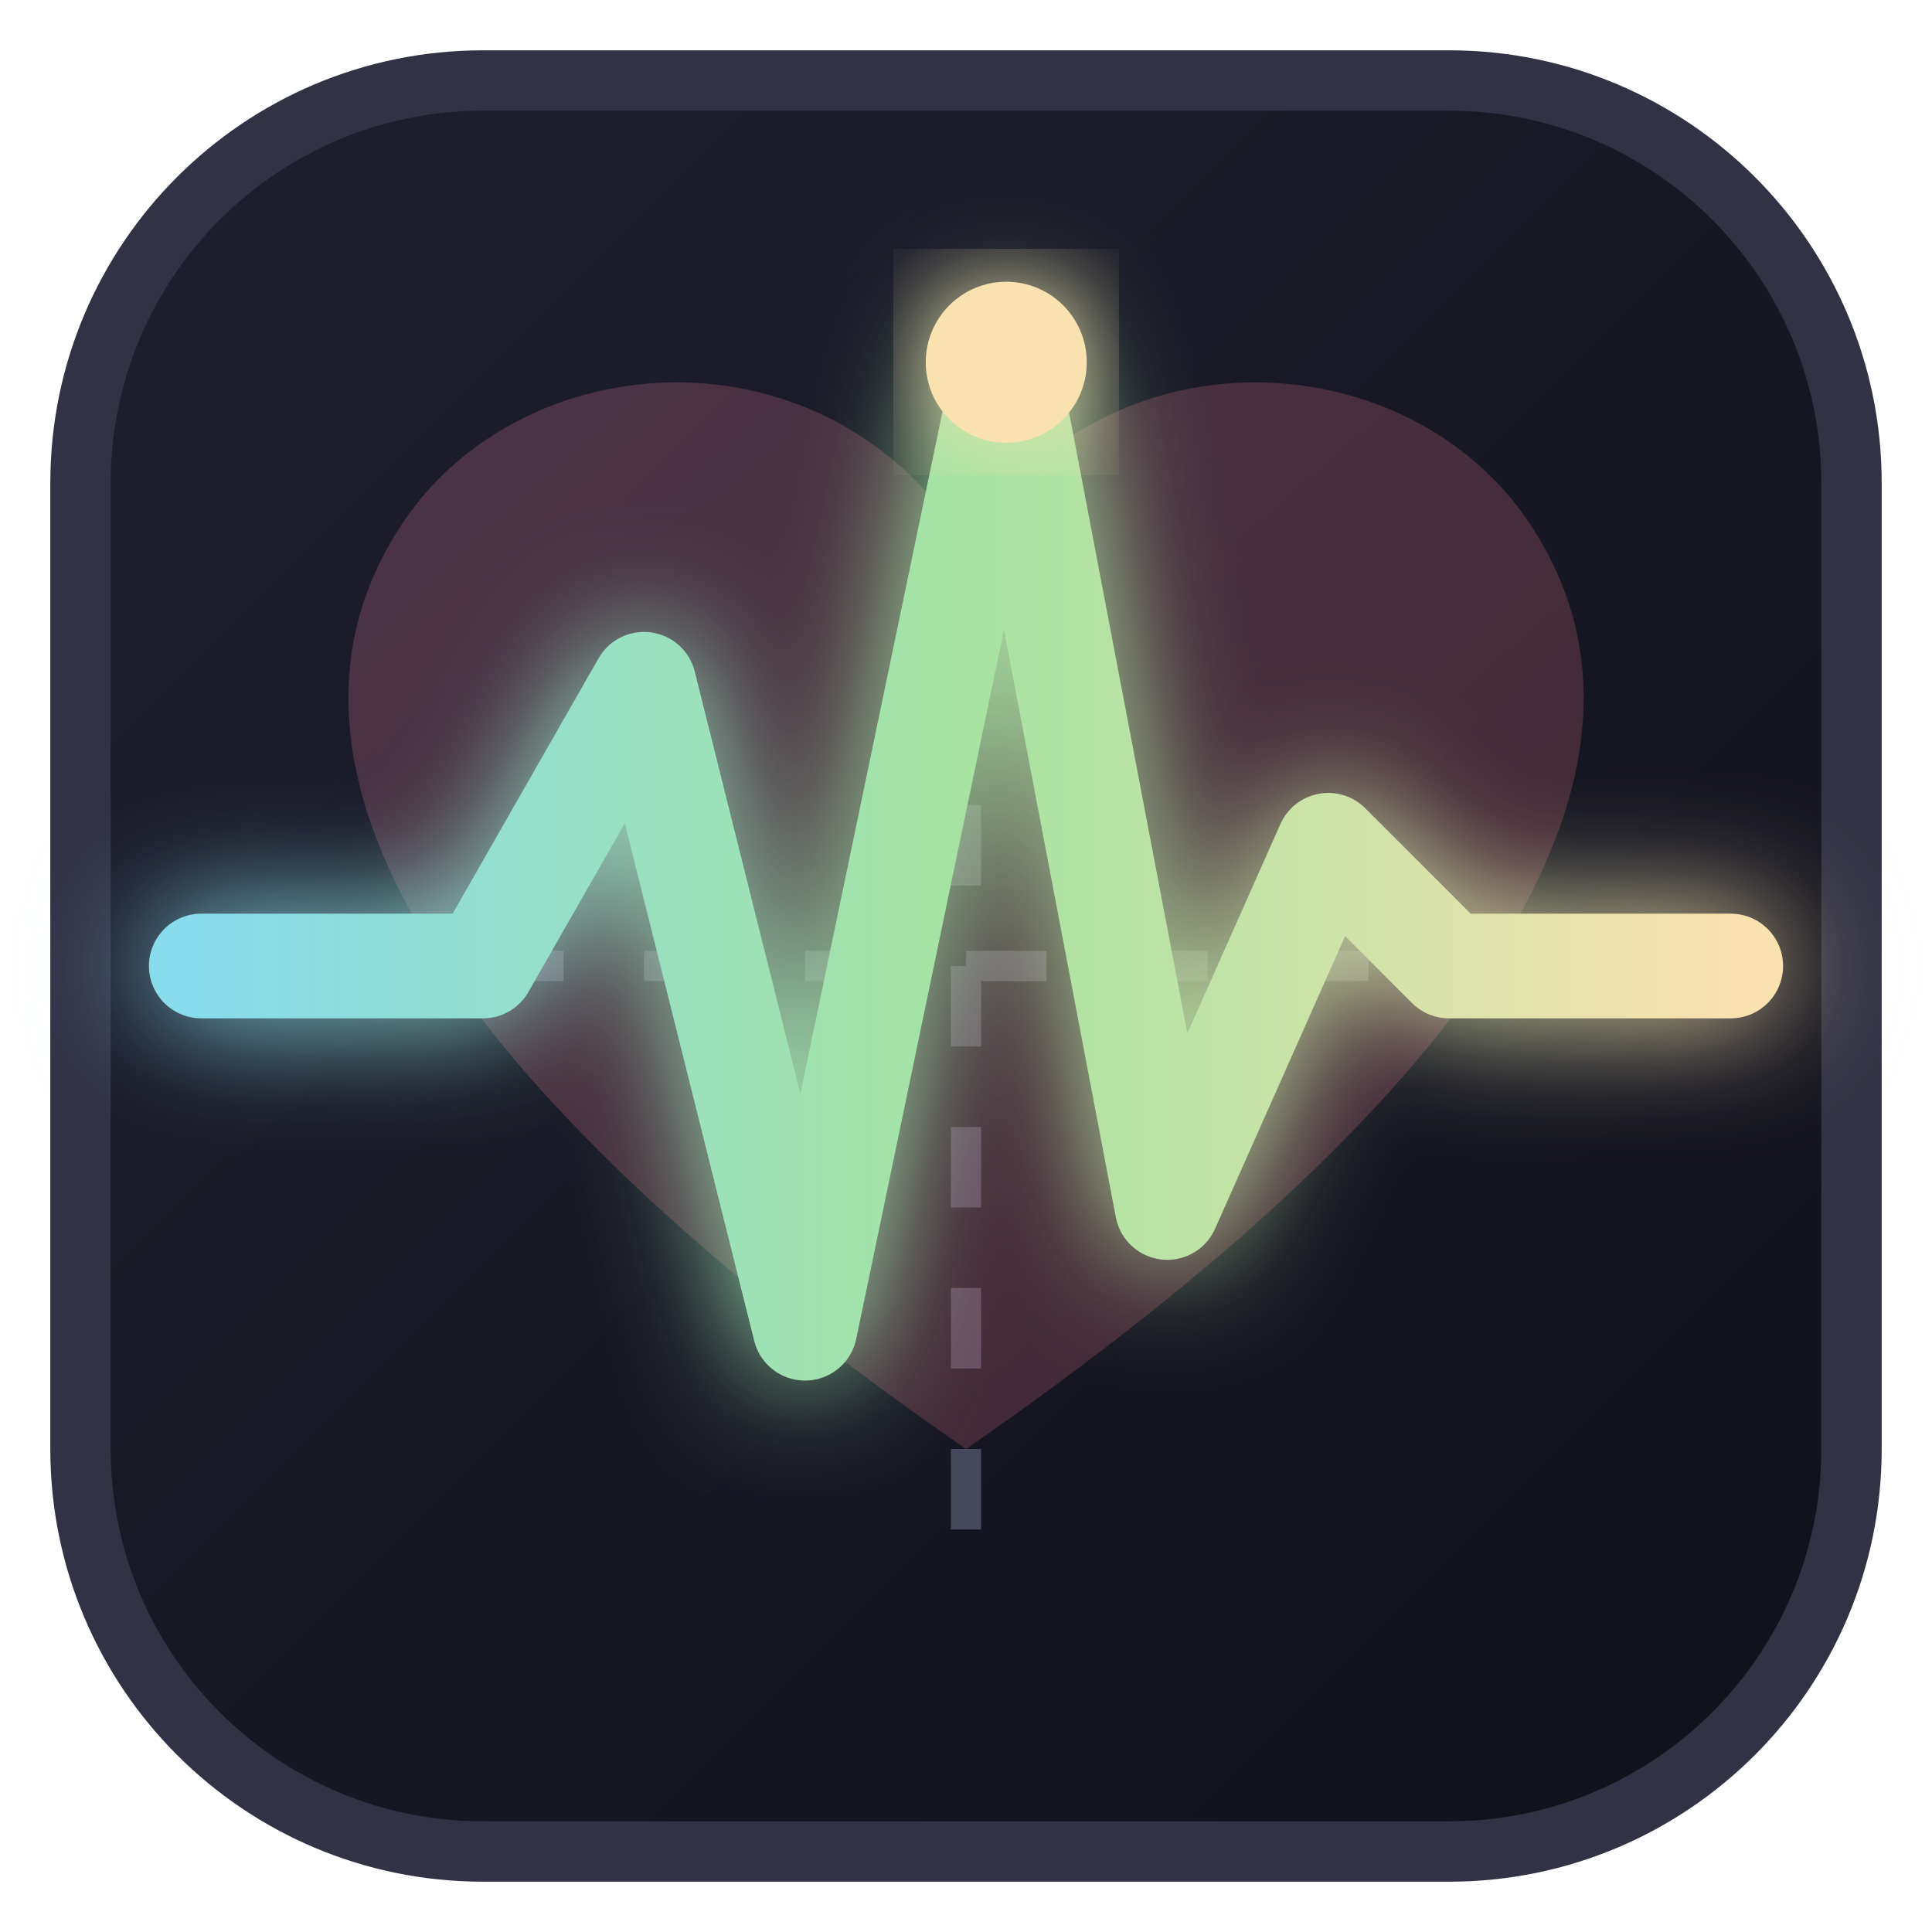
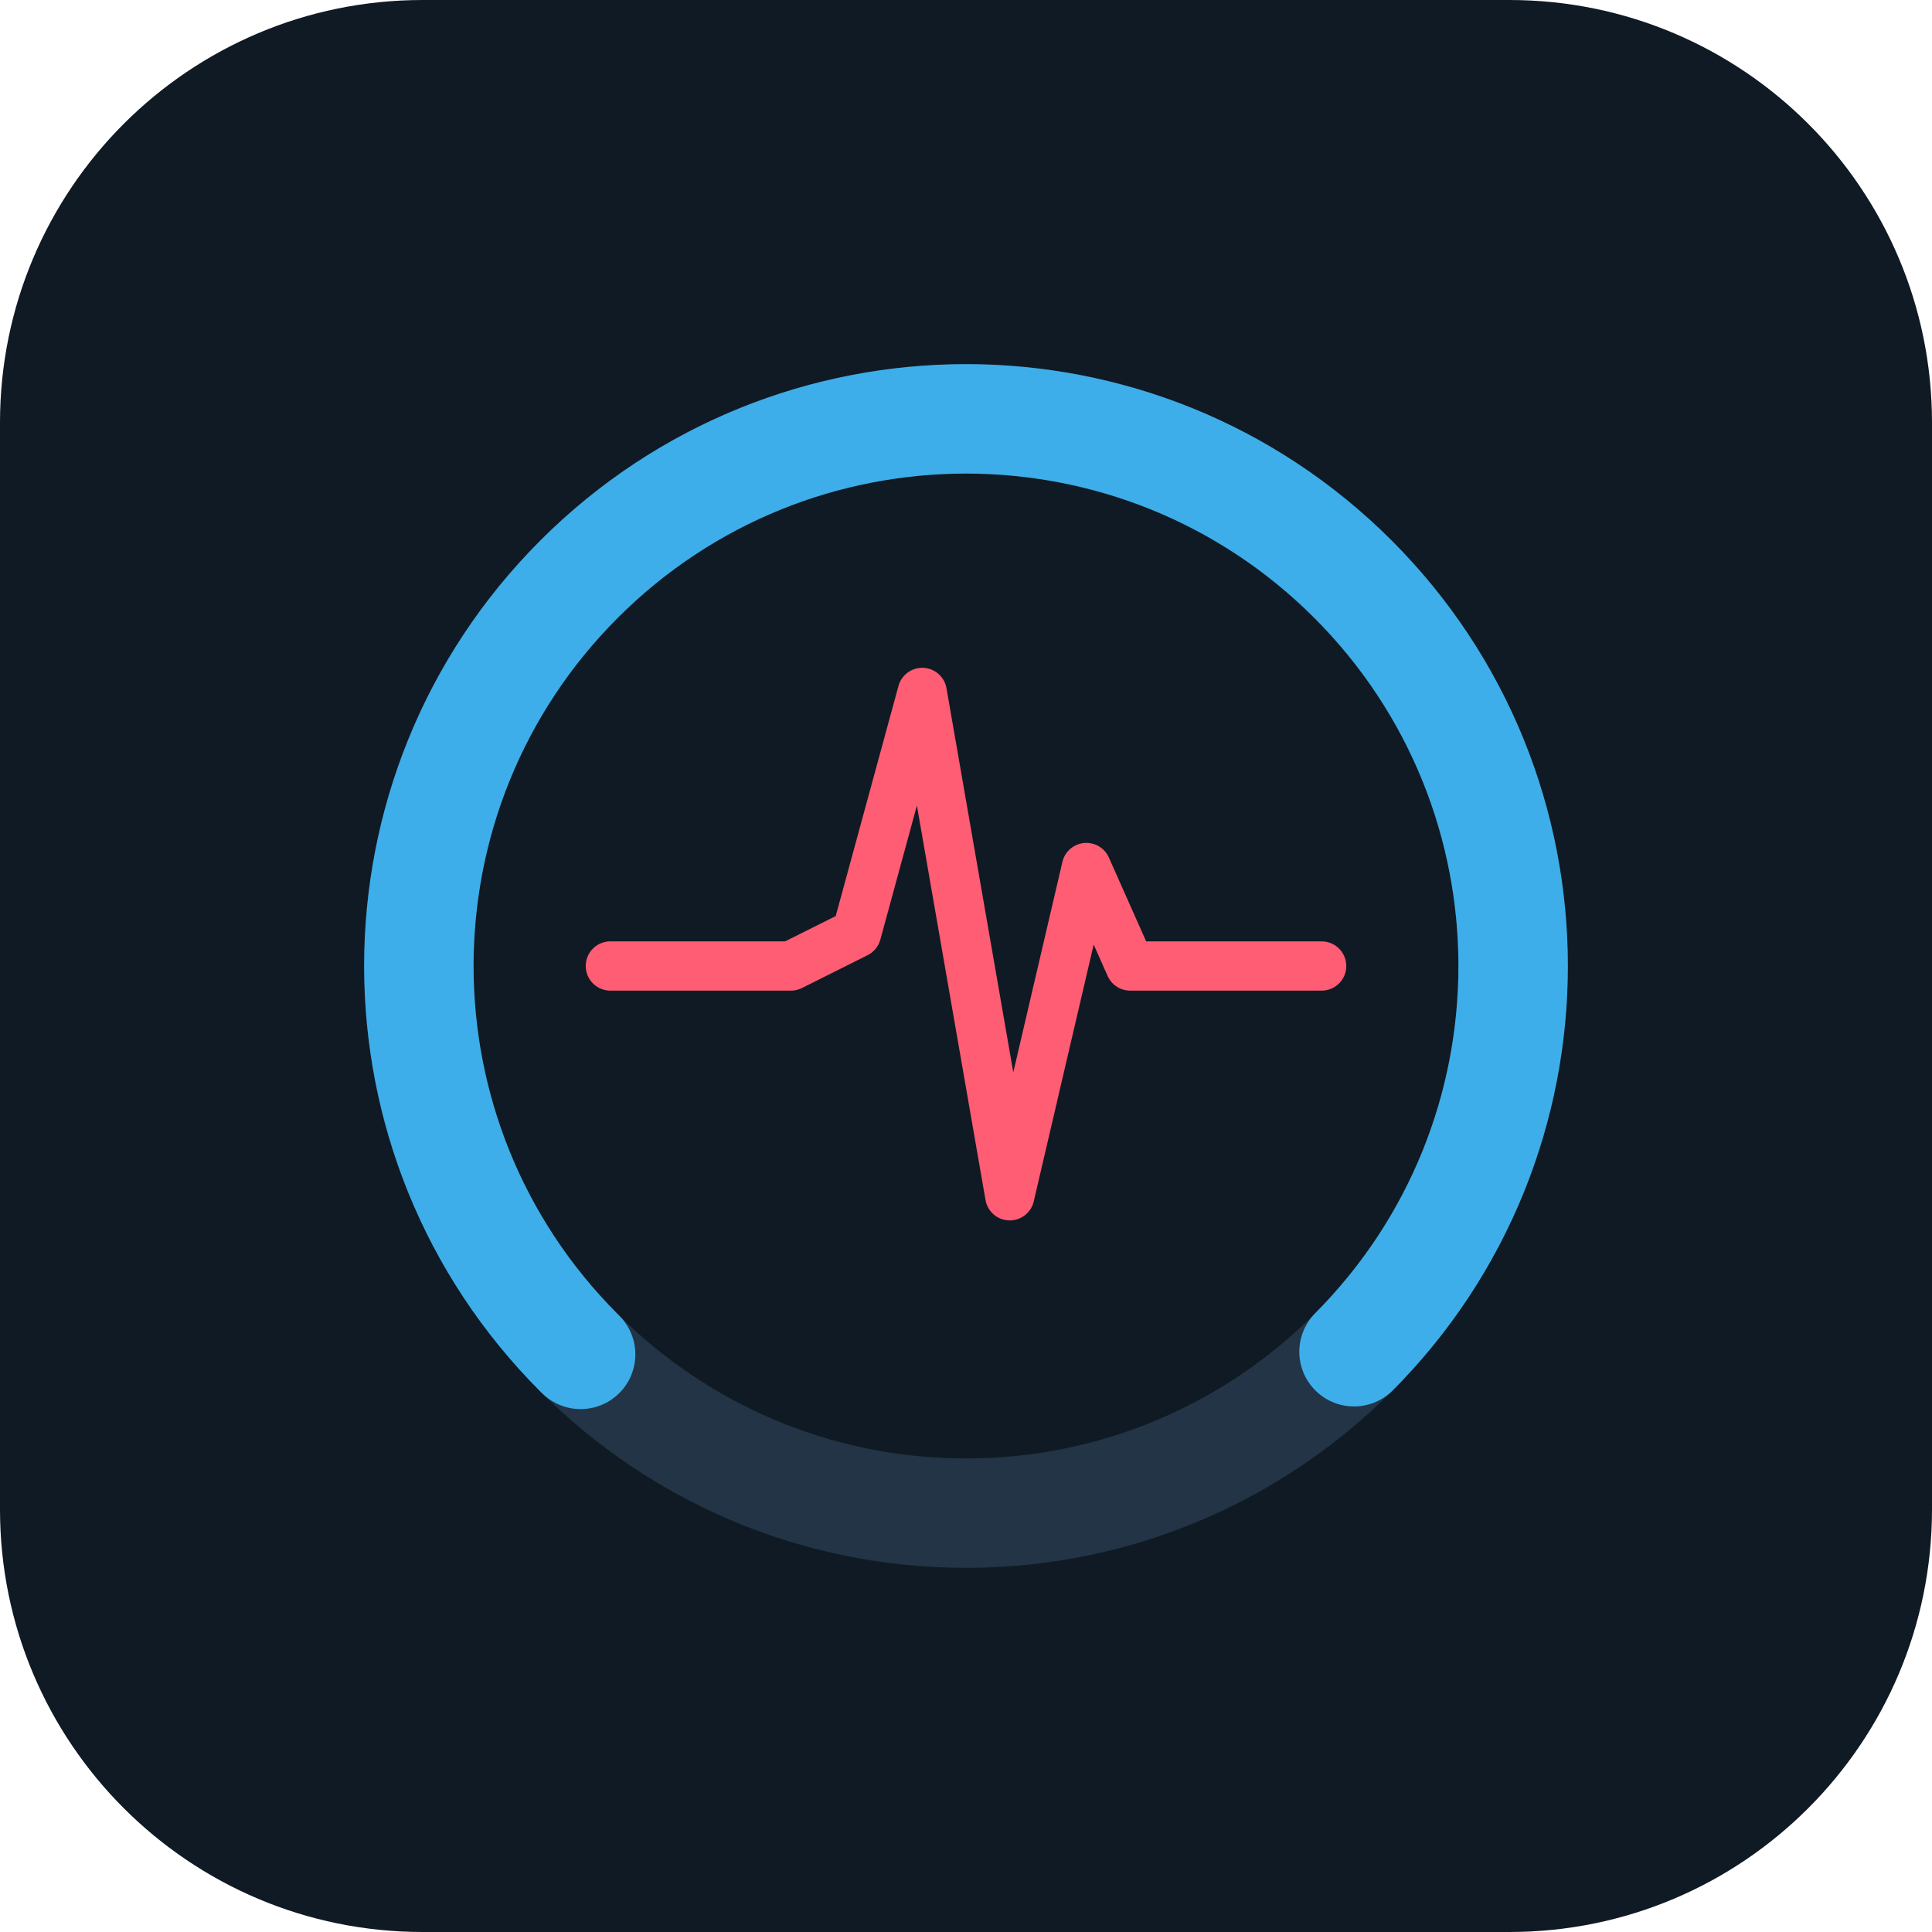
- <svg xmlns="http://www.w3.org/2000/svg" viewBox="0 0 48 48" width="48" height="48">
-   <defs>
-     <linearGradient id="bgGrad" x1="0%" y1="0%" x2="100%" y2="100%">
-       <stop offset="0%" stop-color="#1e1e2e" />
-       <stop offset="100%" stop-color="#11111b" />
-     </linearGradient>
-     <linearGradient id="heartGrad" x1="0%" y1="0%" x2="100%" y2="100%">
-       <stop offset="0%" stop-color="#f38ba8" />
-       <stop offset="100%" stop-color="#e06c75" />
-     </linearGradient>
-     <linearGradient id="pulseGrad" x1="0%" y1="0%" x2="100%" y2="0%">
-       <stop offset="0%" stop-color="#89dceb" />
-       <stop offset="50%" stop-color="#a6e3a1" />
-       <stop offset="100%" stop-color="#f9e2af" />
-     </linearGradient>
-     <filter id="glow" x="-20%" y="-20%" width="140%" height="140%">
-       <feGaussianBlur stdDeviation="1.5" result="blur" />
-       <feMerge>
-         <feMergeNode in="blur" />
-         <feMergeNode in="SourceGraphic" />
-       </feMerge>
-     </filter>
-   </defs>
-   <rect x="2" y="2" width="44" height="44" rx="10" ry="10" fill="url(#bgGrad)" stroke="#313244" stroke-width="1.5" />
-   <line x1="8" y1="24" x2="40" y2="24" stroke="#45475a" stroke-width="0.75" stroke-dasharray="2,2" />
-   <line x1="24" y1="8" x2="24" y2="40" stroke="#45475a" stroke-width="0.75" stroke-dasharray="2,2" />
-   <path d="M24 13.5 C20.5 8 13 8.5 10 13 C6 19 11 27 24 36 C37 27 42 19 38 13 C35 8.5 27.5 8 24 13.5 Z" fill="url(#heartGrad)" opacity="0.22" />
-   <path d="M 5 24 L 12 24 L 16 17 L 20 33 L 25 9 L 29 30 L 33 21 L 36 24 L 43 24" fill="none" stroke="url(#pulseGrad)" stroke-width="2.6" stroke-linecap="round" stroke-linejoin="round" filter="url(#glow)" />
-   <circle cx="25" cy="9" r="2" fill="#f9e2af" filter="url(#glow)" />
+ <svg xmlns="http://www.w3.org/2000/svg" width="512" height="512" viewBox="0 0 512 512" role="img" aria-labelledby="t">
+   <rect width="512" height="512" rx="112" ry="112" fill="#101a24" />
+   <g transform="translate(256 256) scale(1.45) translate(-415 -290)">
+     <circle cx="415" cy="290" r="100" fill="none" stroke="#223445" stroke-width="20" />
+     <circle cx="415" cy="290" r="100" fill="none" stroke="#3daee9" stroke-width="20" stroke-linecap="round" stroke-dasharray="471 157" transform="rotate(135 415 290)" />
+     <path d="M350,290 H383 l12,-6 l12,-44 l16,92 l14,-60 l8,18 H480" fill="none" stroke="#ff5d73" stroke-width="9" stroke-linecap="round" stroke-linejoin="round" />
+   </g>
</svg>
